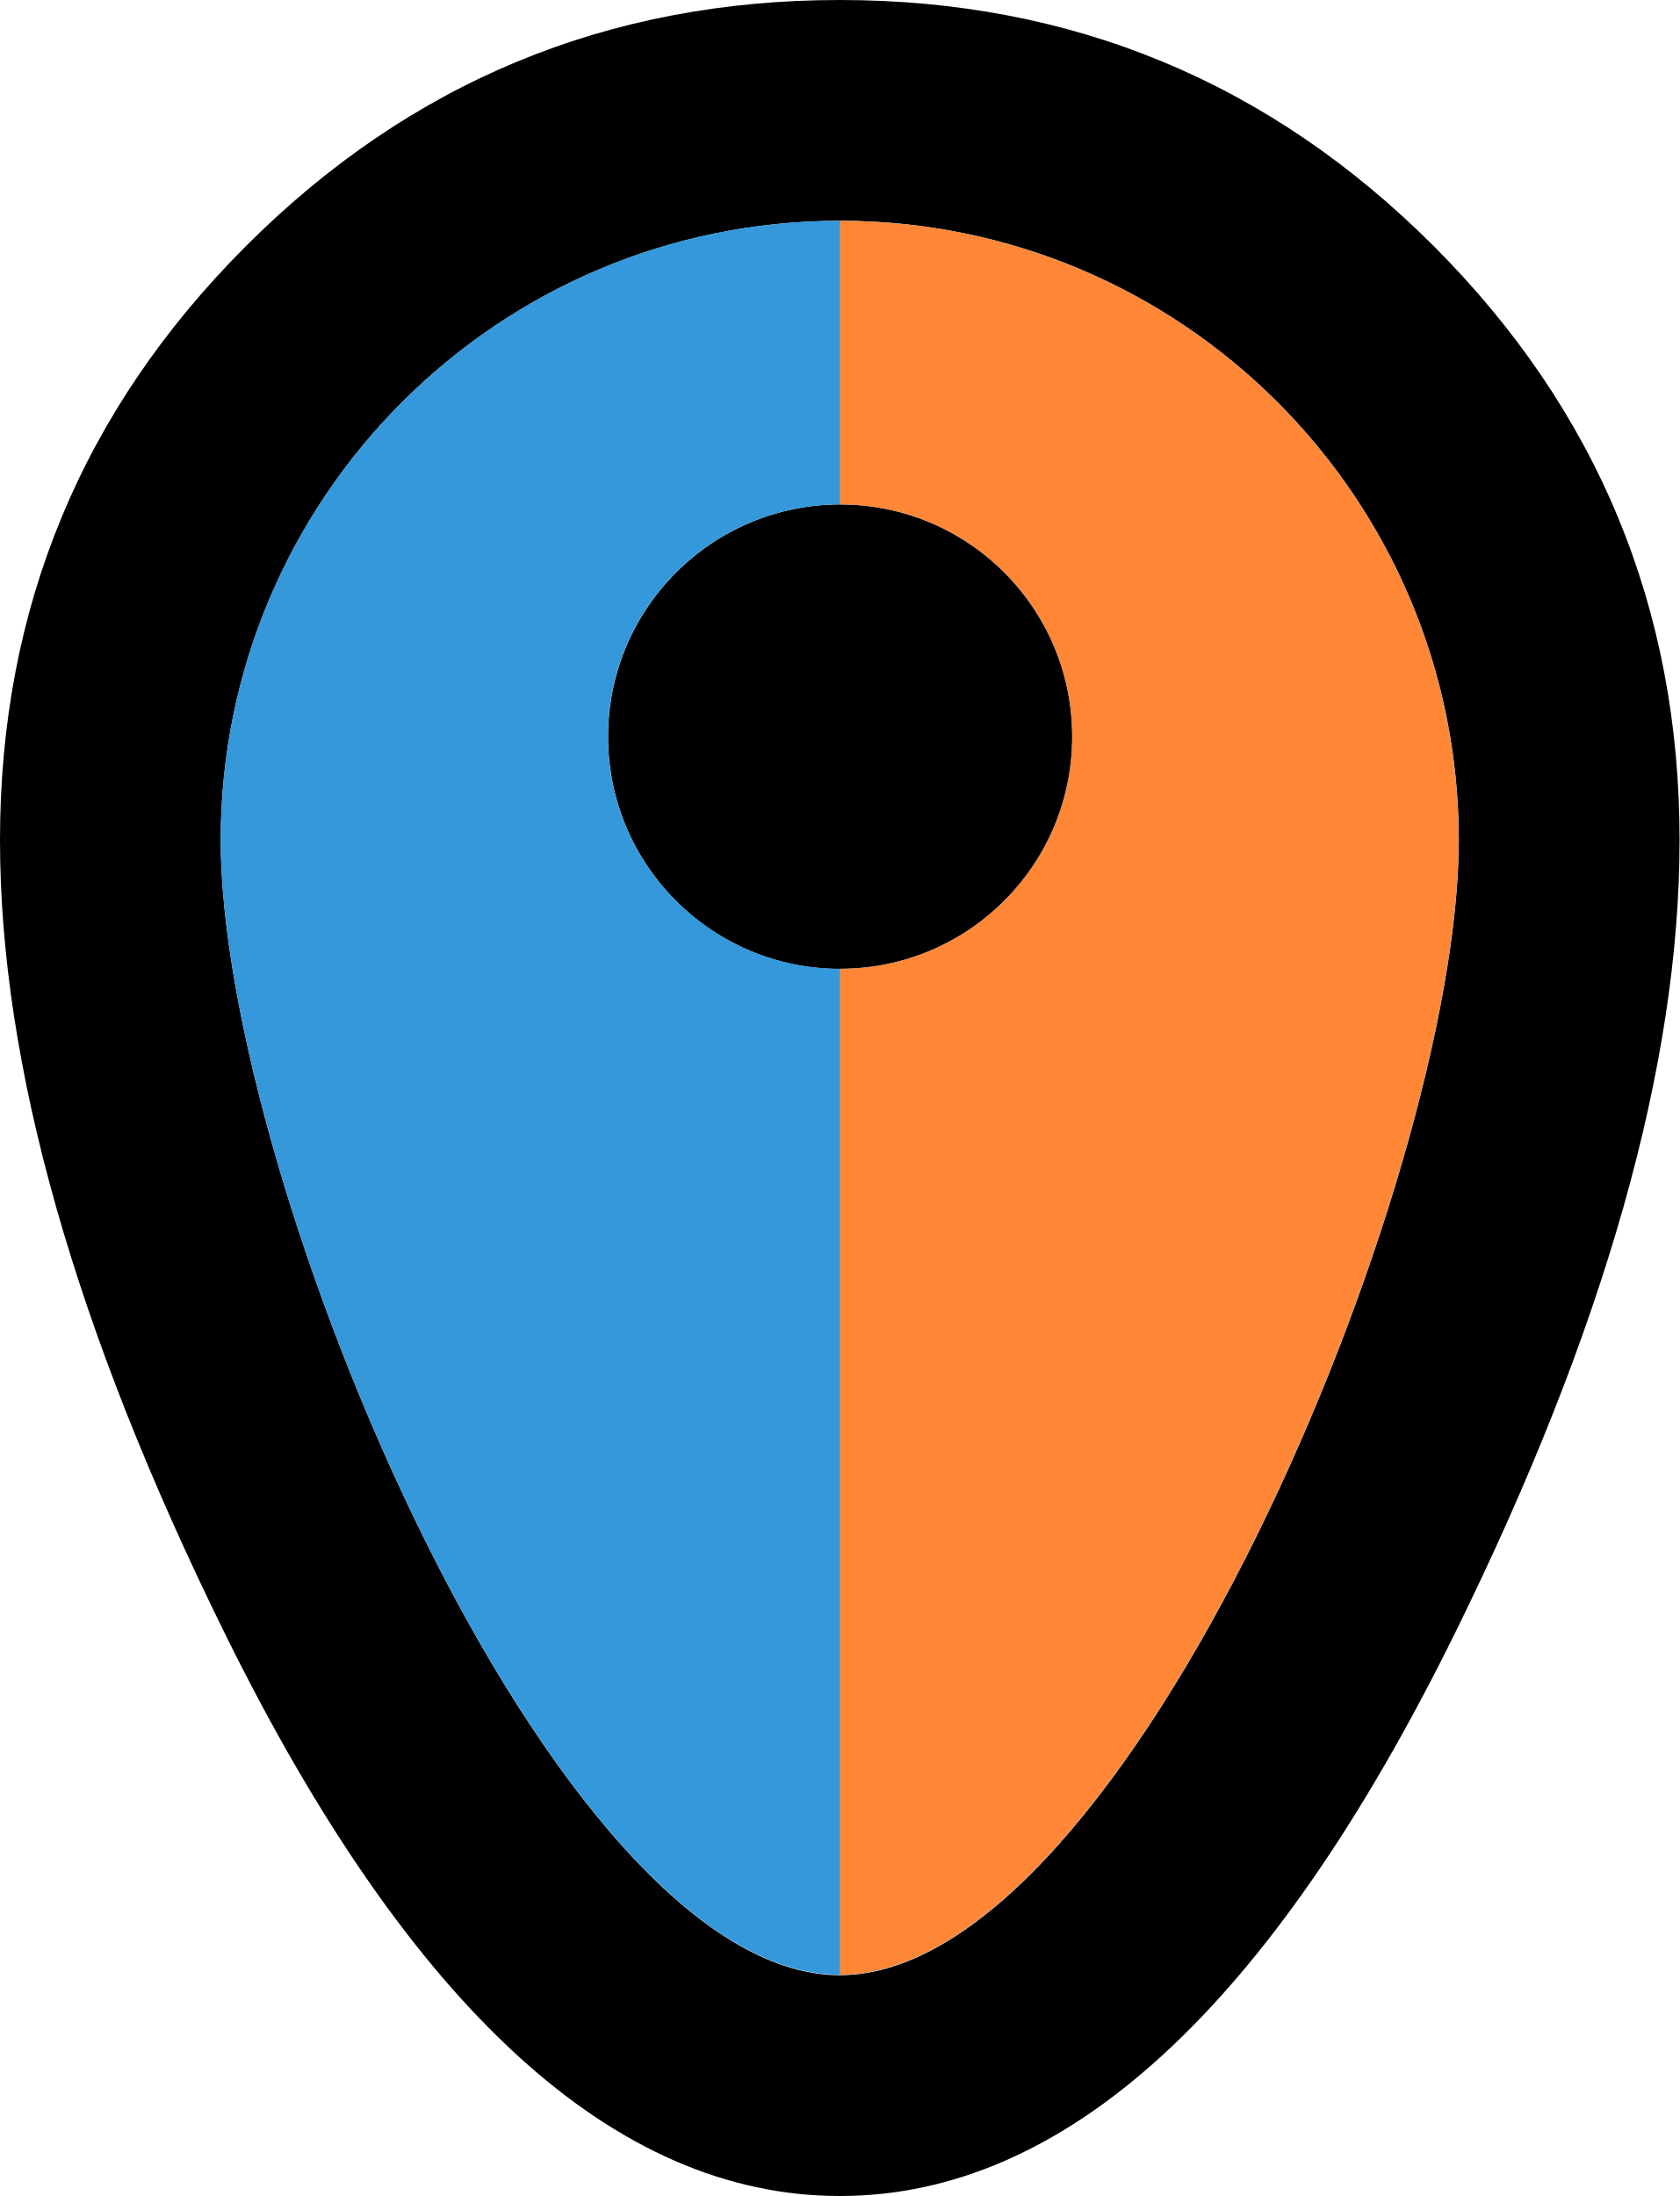
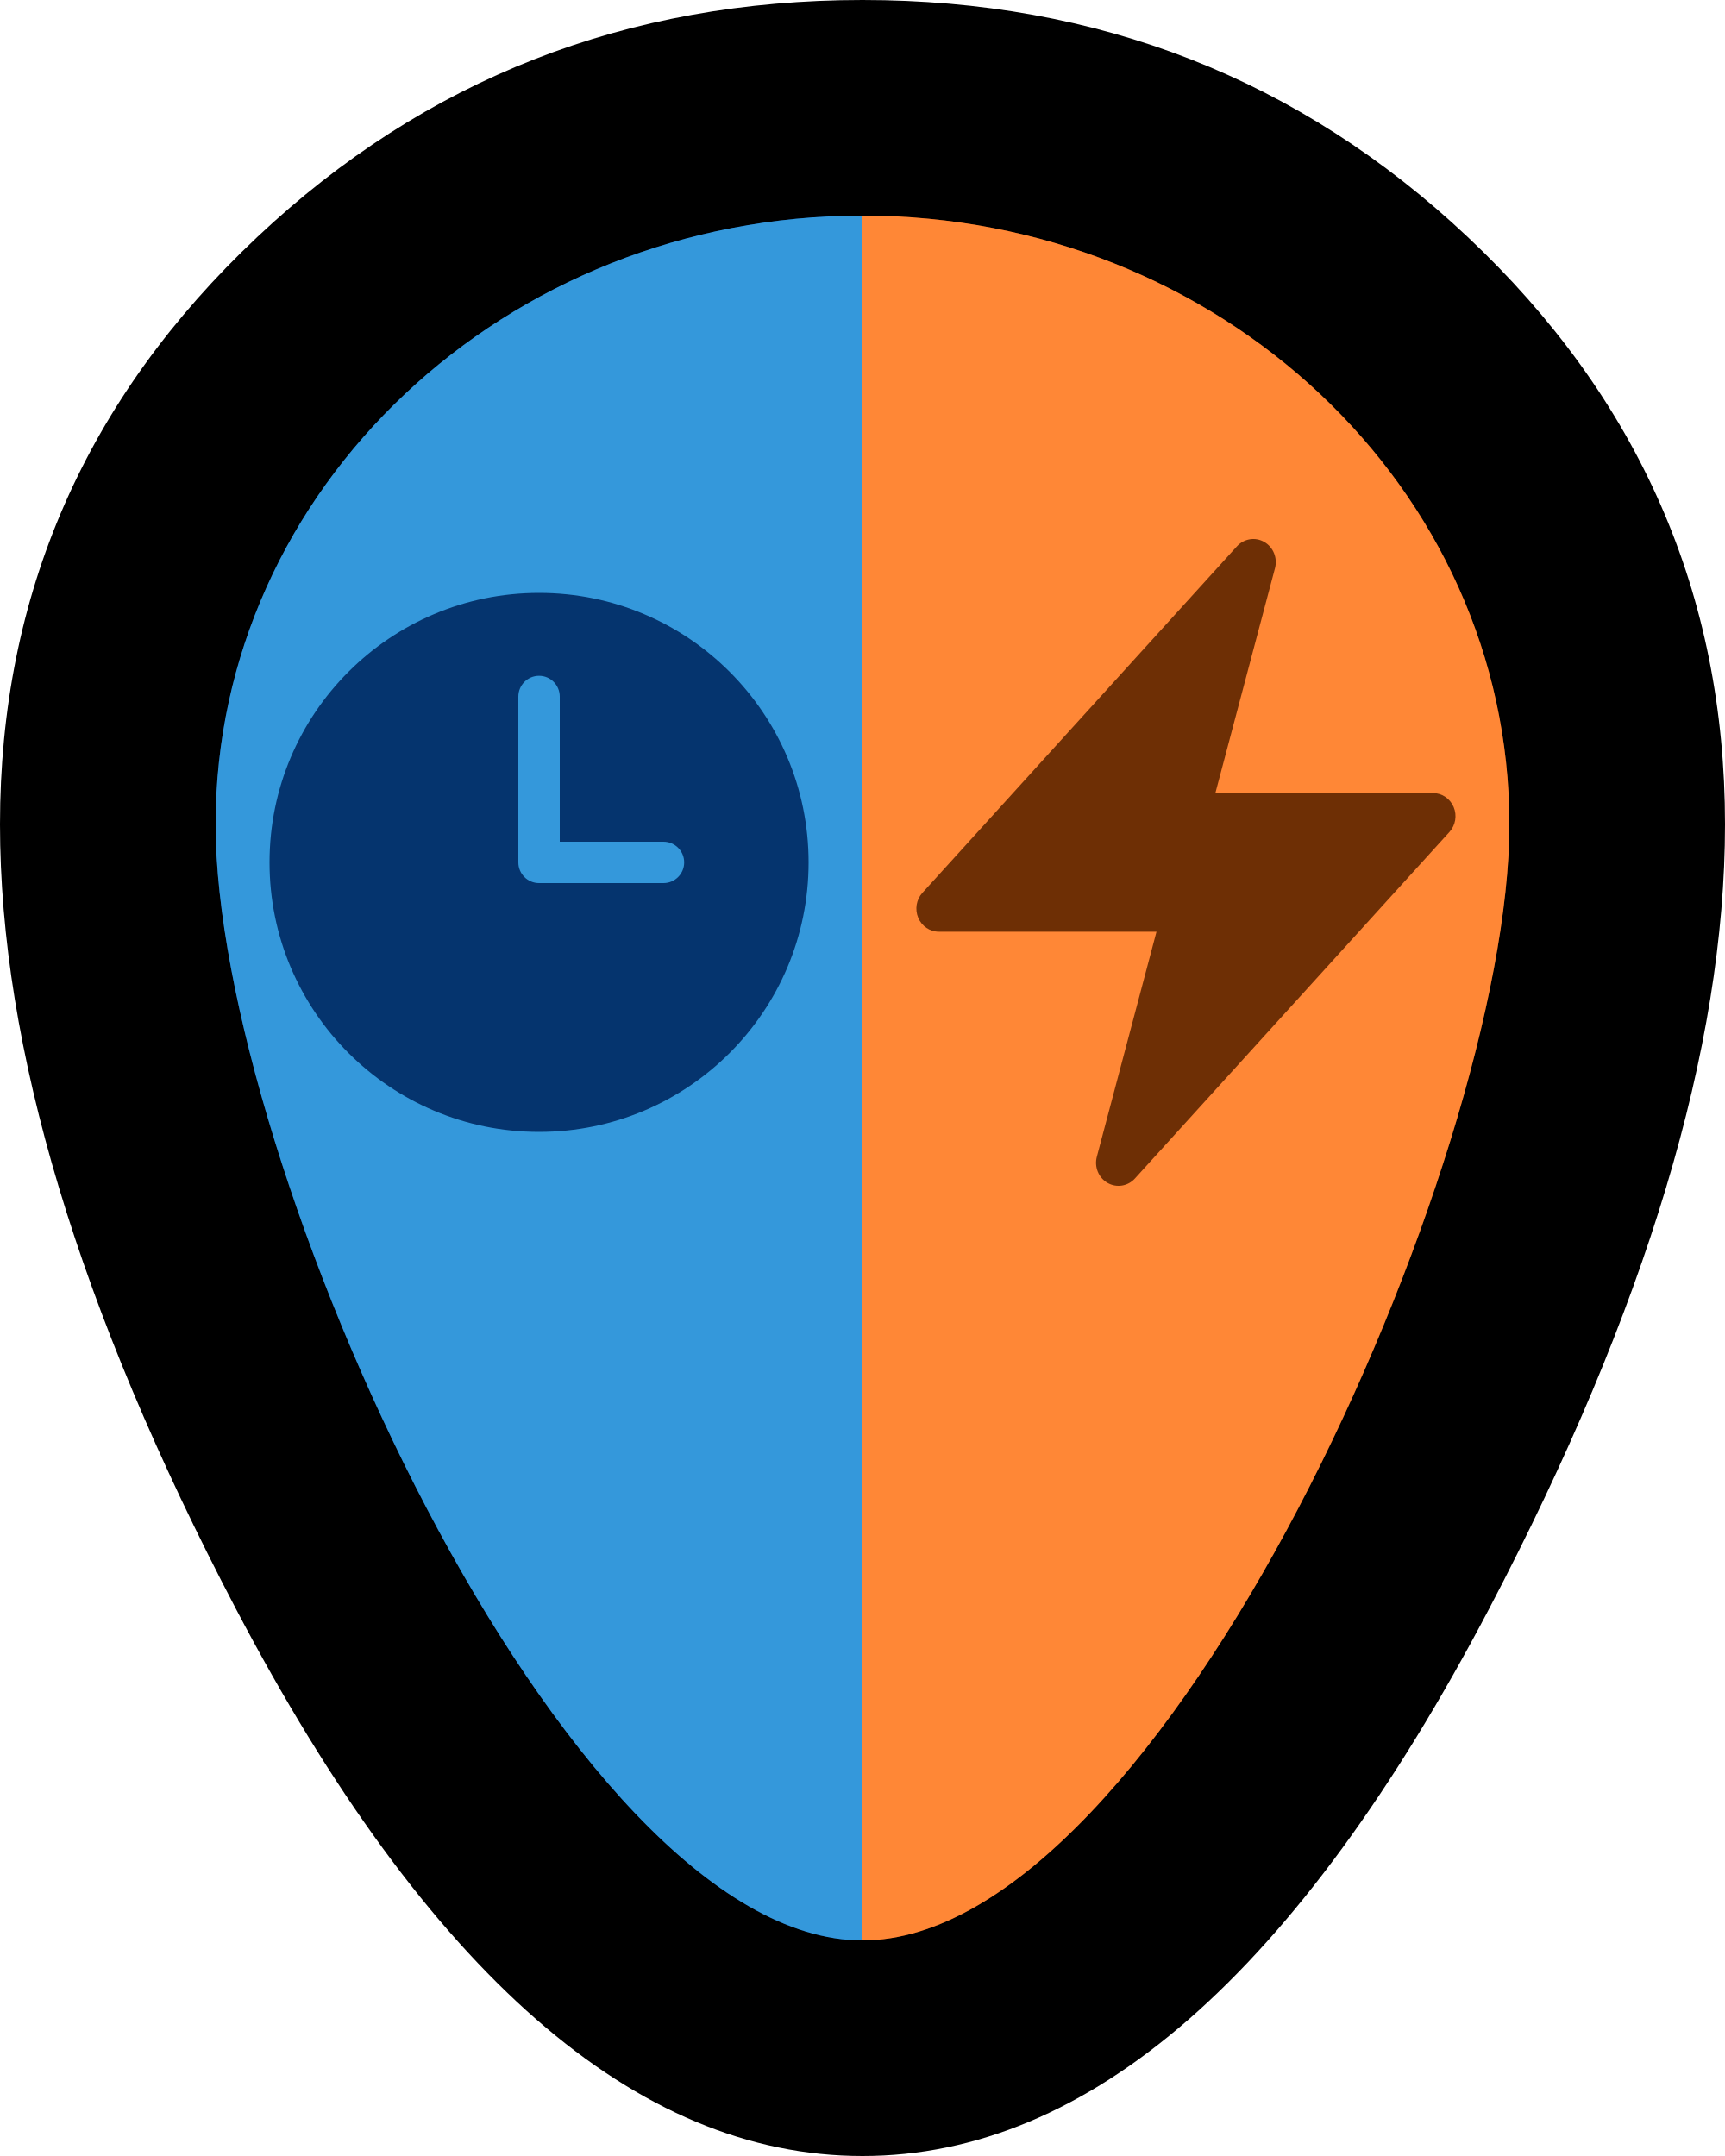
- <svg xmlns="http://www.w3.org/2000/svg" width="15.22" height="19.894" viewBox="0 0 15.22 19.894" fill="none">
+ <svg xmlns="http://www.w3.org/2000/svg" width="16" height="20" viewBox="0 0 16 20" fill="none">
  <g>
-     <path d="M0 7.61C0 5.508 0.743 3.715 2.229 2.229C3.715 0.743 5.508 0 7.61 0C9.711 0 11.505 0.743 12.991 2.229C14.476 3.715 15.219 5.508 15.219 7.61C15.219 9.65 14.54 12.046 13.182 14.799Q10.667 19.894 7.61 19.894C5.572 19.894 3.714 18.196 2.038 14.799C0.679 12.046 0 9.65 0 7.61ZM2 7.61C2 4.512 4.512 2 7.61 2C10.708 2 13.219 4.512 13.219 7.61C13.219 10.708 10.206 17.894 7.61 17.894C5.013 17.894 2 10.708 2 7.61ZM5.51 6.674C5.51 5.512 6.452 4.57 7.614 4.57C8.775 4.57 9.717 5.512 9.717 6.674C9.717 7.836 8.775 8.778 7.614 8.778C6.452 8.778 5.51 7.836 5.51 6.674Z" fill="#000000" fill-rule="evenodd" />
-     <path d="M0 5.608C0 2.511 2.511 0 5.608 0C8.706 0 11.216 2.511 11.216 5.608C11.216 8.706 8.204 15.89 5.608 15.89C3.012 15.89 0 8.706 0 5.608L0 5.608ZM3.509 4.673C3.509 3.511 4.45 2.57 5.612 2.57C6.774 2.57 7.715 3.511 7.715 4.673C7.715 5.834 6.774 6.776 5.612 6.776C4.45 6.776 3.509 5.834 3.509 4.673L3.509 4.673Z" fill="#3498DB" fill-rule="evenodd" transform="translate(2 2)" />
-     <path d="M0 15.89C2.595 15.887 5.606 8.705 5.606 5.608C5.606 2.511 3.096 0.001 0 2.38419e-07L0 2.57L0.002 2.57C1.164 2.57 2.105 3.511 2.105 4.673C2.105 5.834 1.164 6.776 0.002 6.776L0 6.776L0 15.89L0 15.89Z" fill="#FF8736" fill-rule="evenodd" transform="translate(7.61 2)" />
+     <path d="M2.387 2.198C0.796 3.695 0 5.512 0 7.647C0 9.716 0.729 12.141 2.187 14.922C3.963 18.307 5.9 20 8 20C10.1 20 12.037 18.307 13.813 14.922C15.271 12.141 16 9.716 16 7.647C16 5.512 15.204 3.695 13.613 2.198C12.057 0.733 10.186 0 8 0C5.814 0 3.943 0.733 2.387 2.198L2.387 2.198Z" fill="#000000" fill-rule="evenodd" />
+     <g transform="translate(2 2)">
+       <path d="M6 0C2.687 0 0 2.528 0 5.647C0 8.766 3.223 16 6 16L6 0L6 0Z" fill="#05346E" fill-rule="evenodd" />
+       <path d="M6 0C2.686 4.57764e-05 0 2.528 0 5.647C0 8.766 3.223 16 6 16L6 0L6 0ZM3 3.5C1.619 3.5 0.5 4.619 0.5 6C0.5 7.381 1.619 8.5 3 8.5C4.381 8.5 5.5 7.381 5.5 6C5.5 4.619 4.381 3.5 3 3.5L3 3.5ZM3.192 4.462C3.192 4.355 3.106 4.269 3 4.269C2.894 4.269 2.808 4.355 2.808 4.462L2.808 6C2.808 6.106 2.894 6.192 3 6.192L4.154 6.192C4.26 6.192 4.346 6.106 4.346 6C4.346 5.894 4.26 5.808 4.154 5.808L3.192 5.808L3.192 4.462L3.192 4.462Z" fill="#3498DB" fill-rule="evenodd" />
+     </g>
+     <g transform="translate(8 2)">
+       <path d="M0 0C3.314 4.57764e-05 6 2.528 6 5.647C6 8.766 2.777 16 0 16L0 0L0 0L0 0Z" fill="#6E2F05" fill-rule="evenodd" />
+       <path d="M6 5.647C6 2.528 3.314 4.55989e-05 0 0L0 16C2.777 16 6 8.766 6 5.647ZM3.826 3.271C3.851 3.175 3.81 3.075 3.726 3.027C3.643 2.979 3.538 2.996 3.473 3.068L0.556 6.282C0.499 6.344 0.484 6.435 0.517 6.514C0.55 6.592 0.625 6.643 0.708 6.643L2.727 6.643L2.174 8.729C2.148 8.824 2.189 8.925 2.273 8.973C2.357 9.021 2.462 9.004 2.527 8.932L5.444 5.718C5.501 5.655 5.516 5.564 5.483 5.486C5.45 5.408 5.375 5.357 5.292 5.357L3.273 5.357L3.826 3.271Z" fill="#FF8736" fill-rule="evenodd" />
+     </g>
  </g>
</svg>
